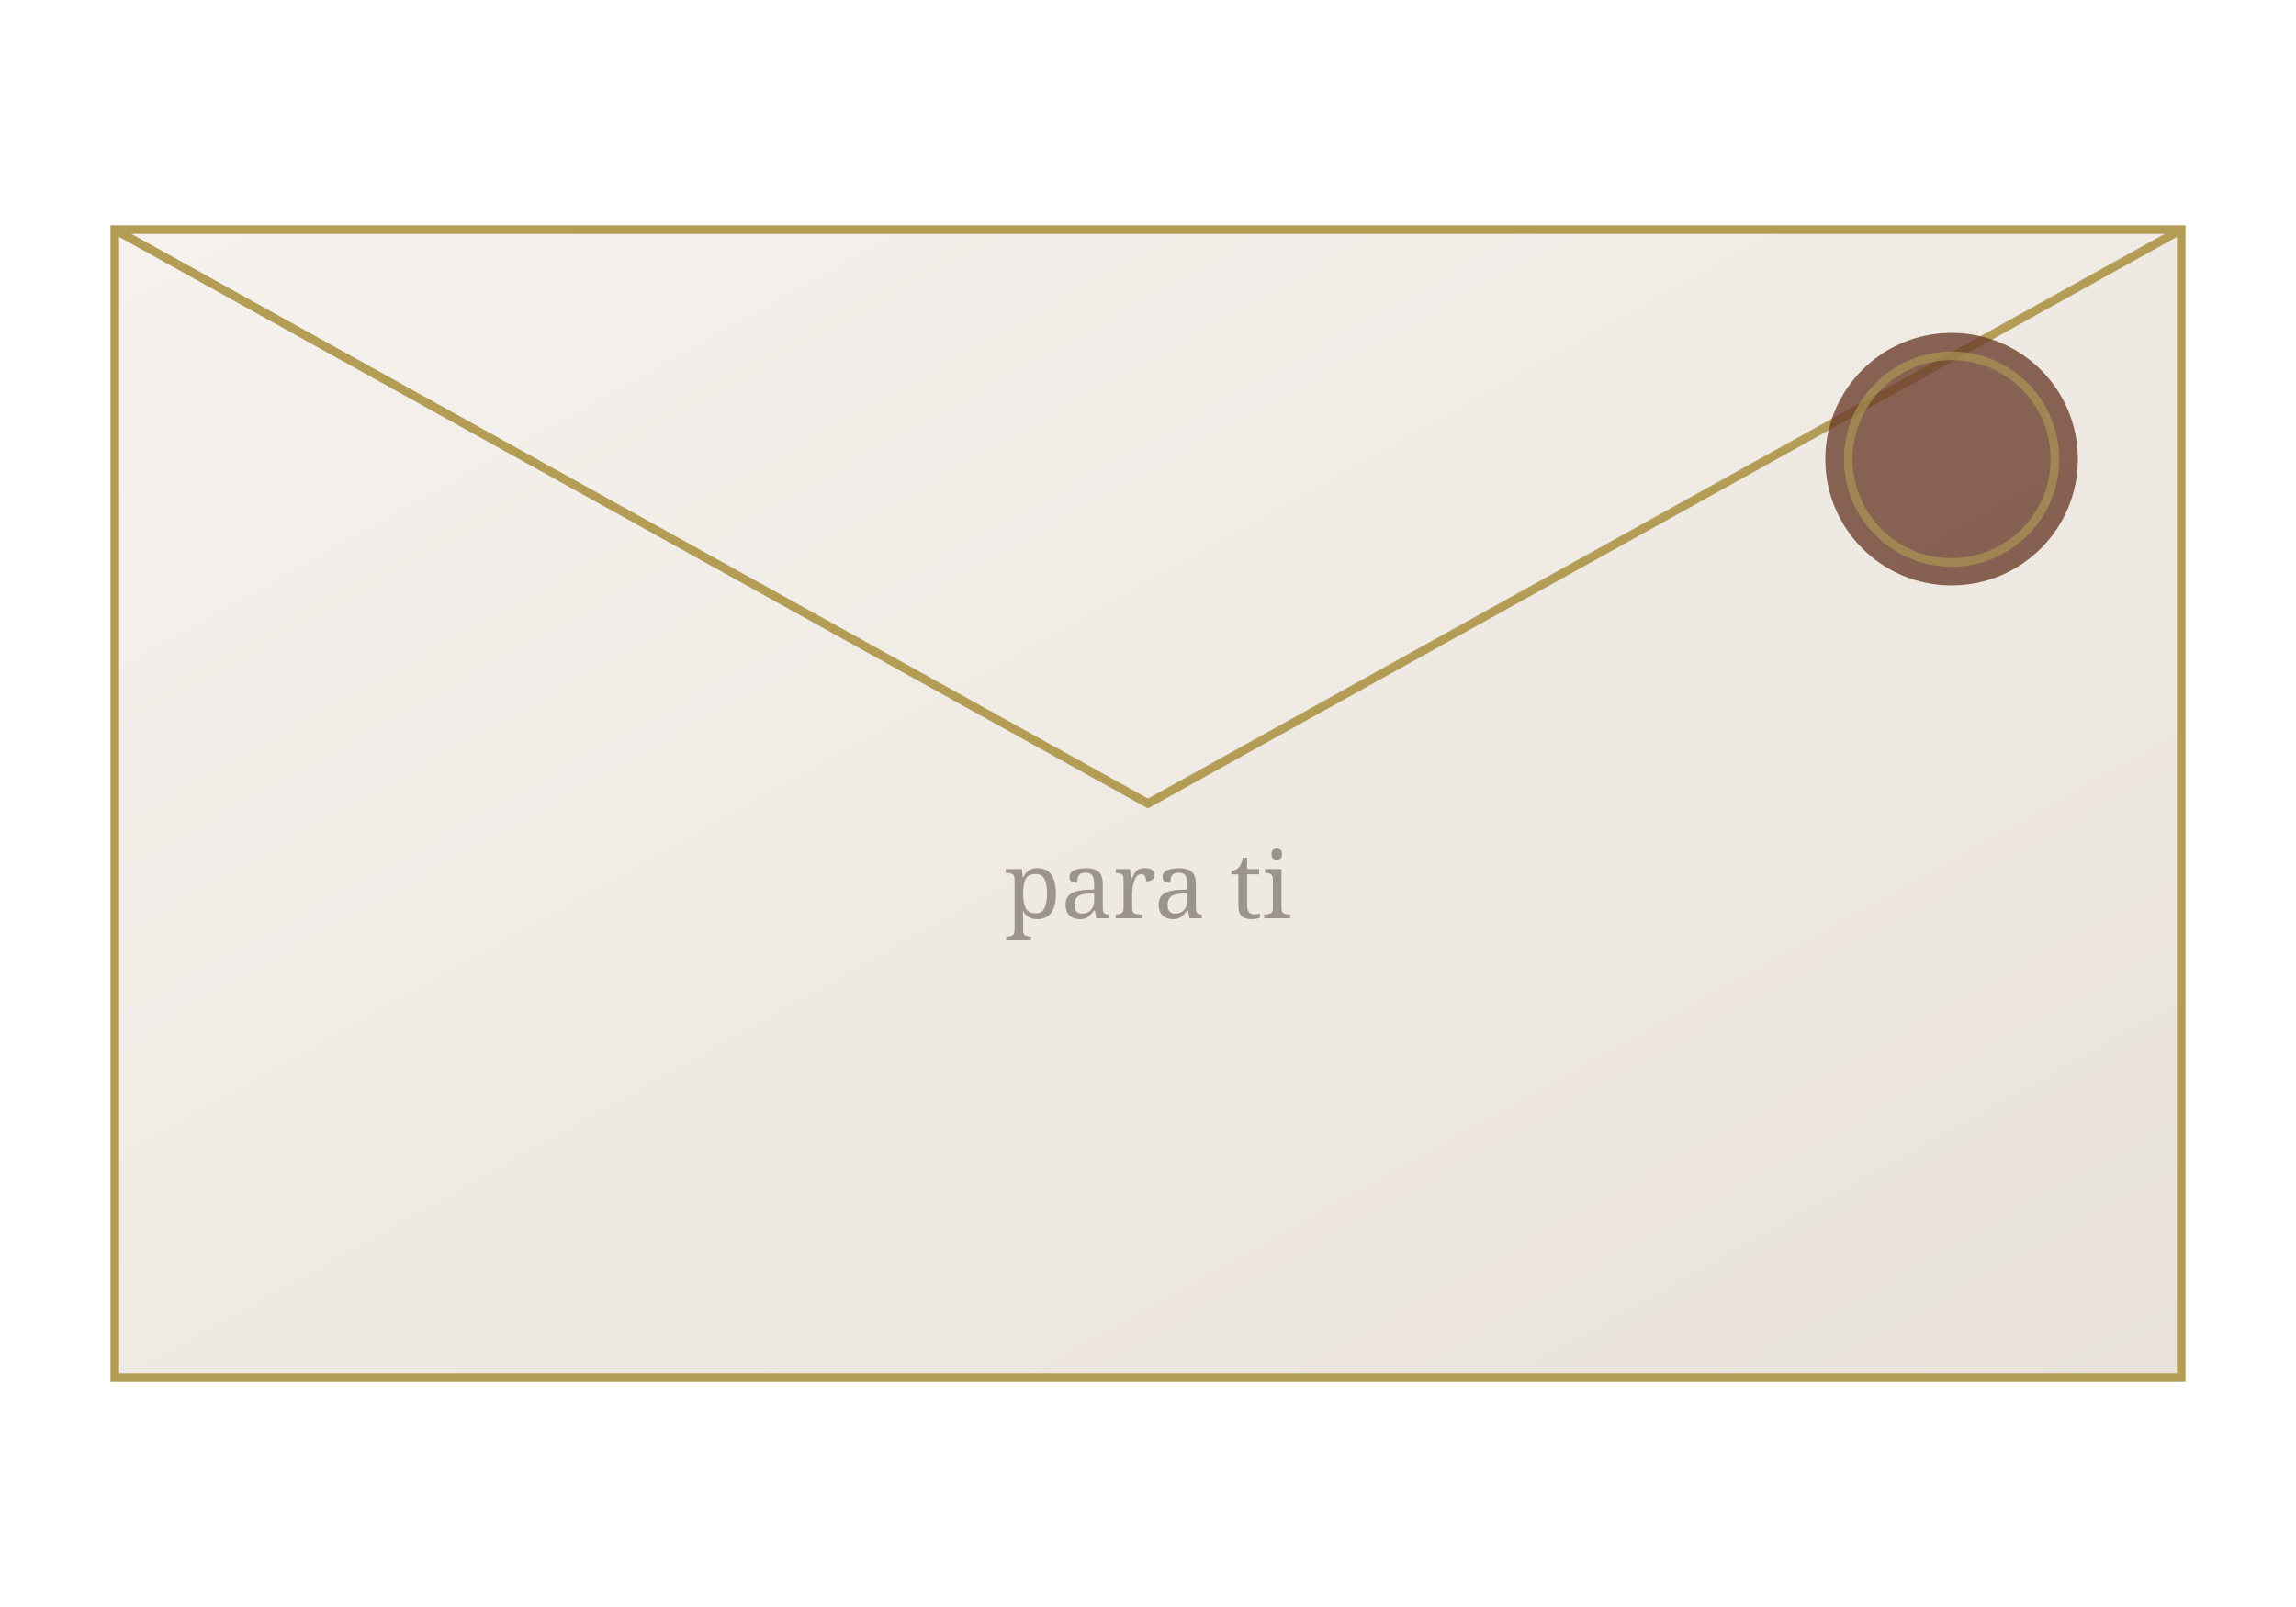
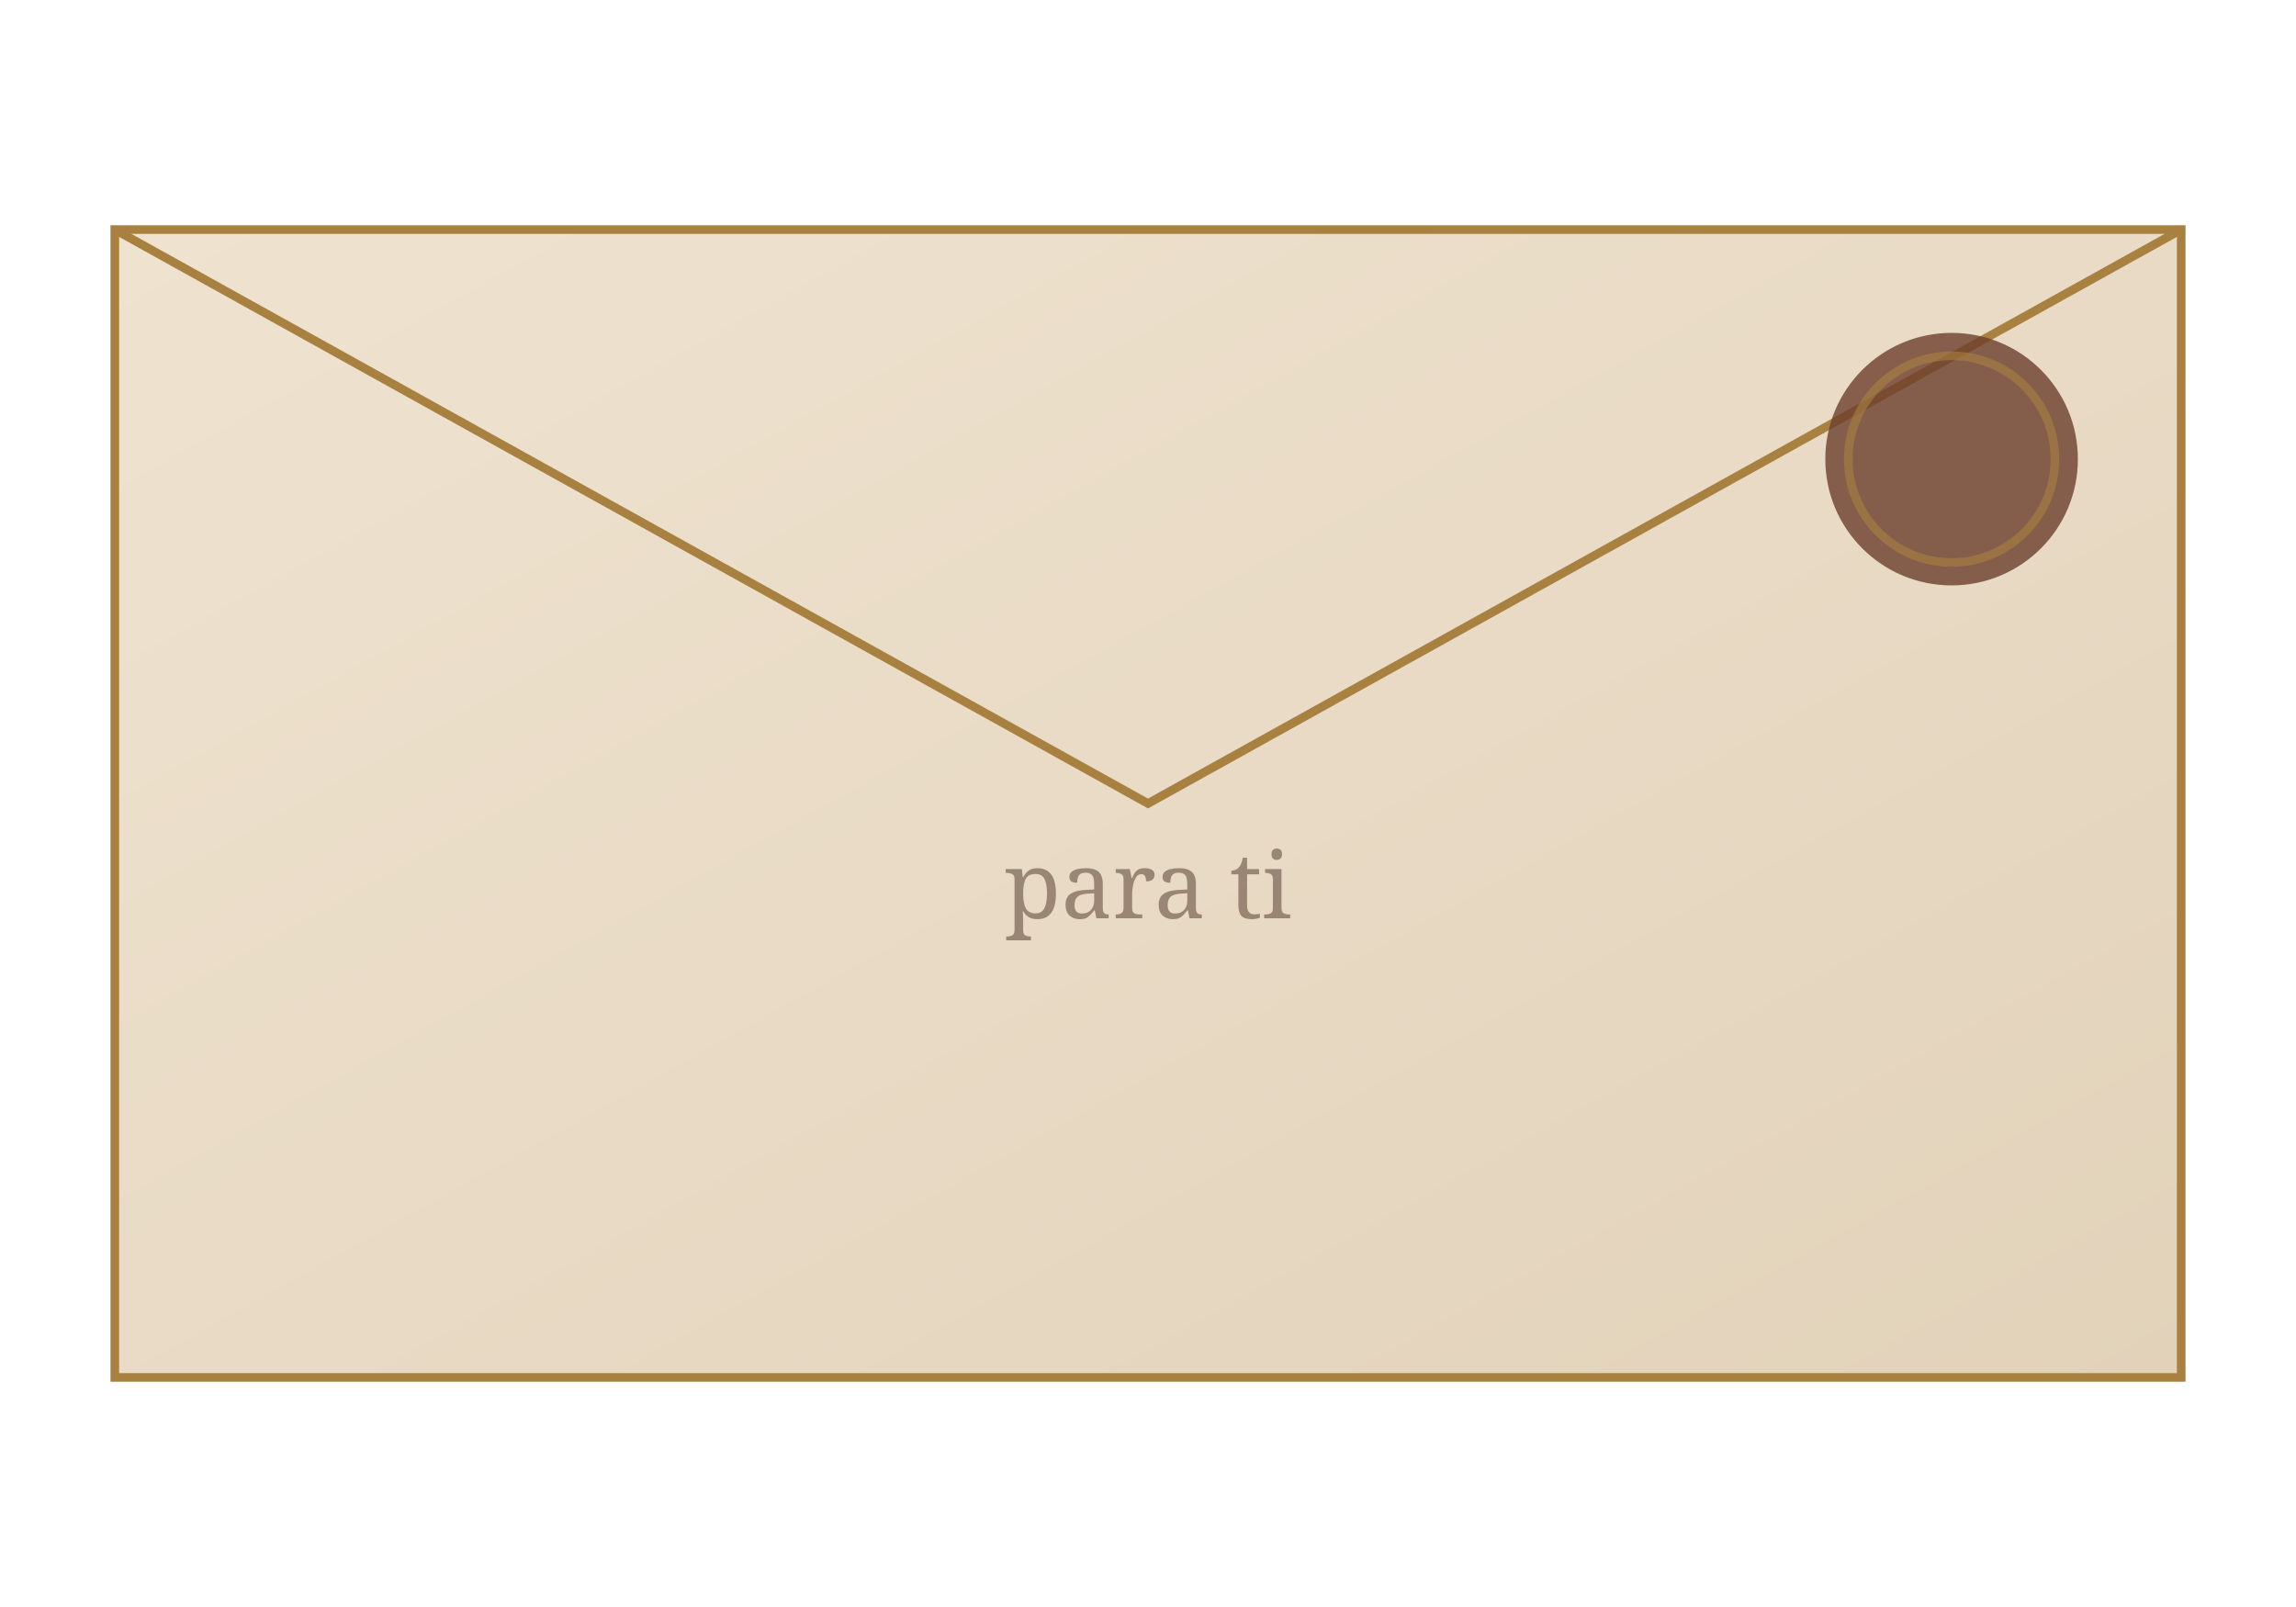
<svg xmlns="http://www.w3.org/2000/svg" viewBox="0 0 400 280">
  <defs>
    <linearGradient id="envGrad" x1="0%" y1="0%" x2="100%" y2="100%">
-       <stop offset="0%" style="stop-color:#f5f2ee;stop-opacity:1" />
-       <stop offset="100%" style="stop-color:#e8e2d9;stop-opacity:1" />
+       <stop offset="0%" style="stop-color:#efe3d0;stop-opacity:1" />
+       <stop offset="100%" style="stop-color:#e2d2ba;stop-opacity:1" />
    </linearGradient>
  </defs>
-   <path d="M20 40 L380 40 L380 240 L20 240 Z" fill="url(#envGrad)" stroke="#b39d54" stroke-width="1.5" />
-   <path d="M20 40 L200 140 L380 40" fill="none" stroke="#b39d54" stroke-width="1.5" />
+   <path d="M20 40 L380 40 L380 240 L20 240 Z" fill="url(#envGrad)" stroke="#a8803f" stroke-width="1.5" />
+   <path d="M20 40 L200 140 L380 40" fill="none" stroke="#a8803f" stroke-width="1.5" />
  <circle cx="340" cy="80" r="22" fill="#6d3f2d" opacity="0.8" />
-   <circle cx="340" cy="80" r="18" fill="none" stroke="#b39d54" stroke-width="1.5" opacity="0.6" />
-   <text x="200" y="160" font-family="serif" font-size="16" text-anchor="middle" fill="#4a3e3a" opacity="0.5">para ti</text>
+   <circle cx="340" cy="80" r="18" fill="none" stroke="#a8803f" stroke-width="1.5" opacity="0.6" />
+   <text x="200" y="160" font-family="serif" font-size="16" text-anchor="middle" fill="#4a3226" opacity="0.5">para ti</text>
</svg>
